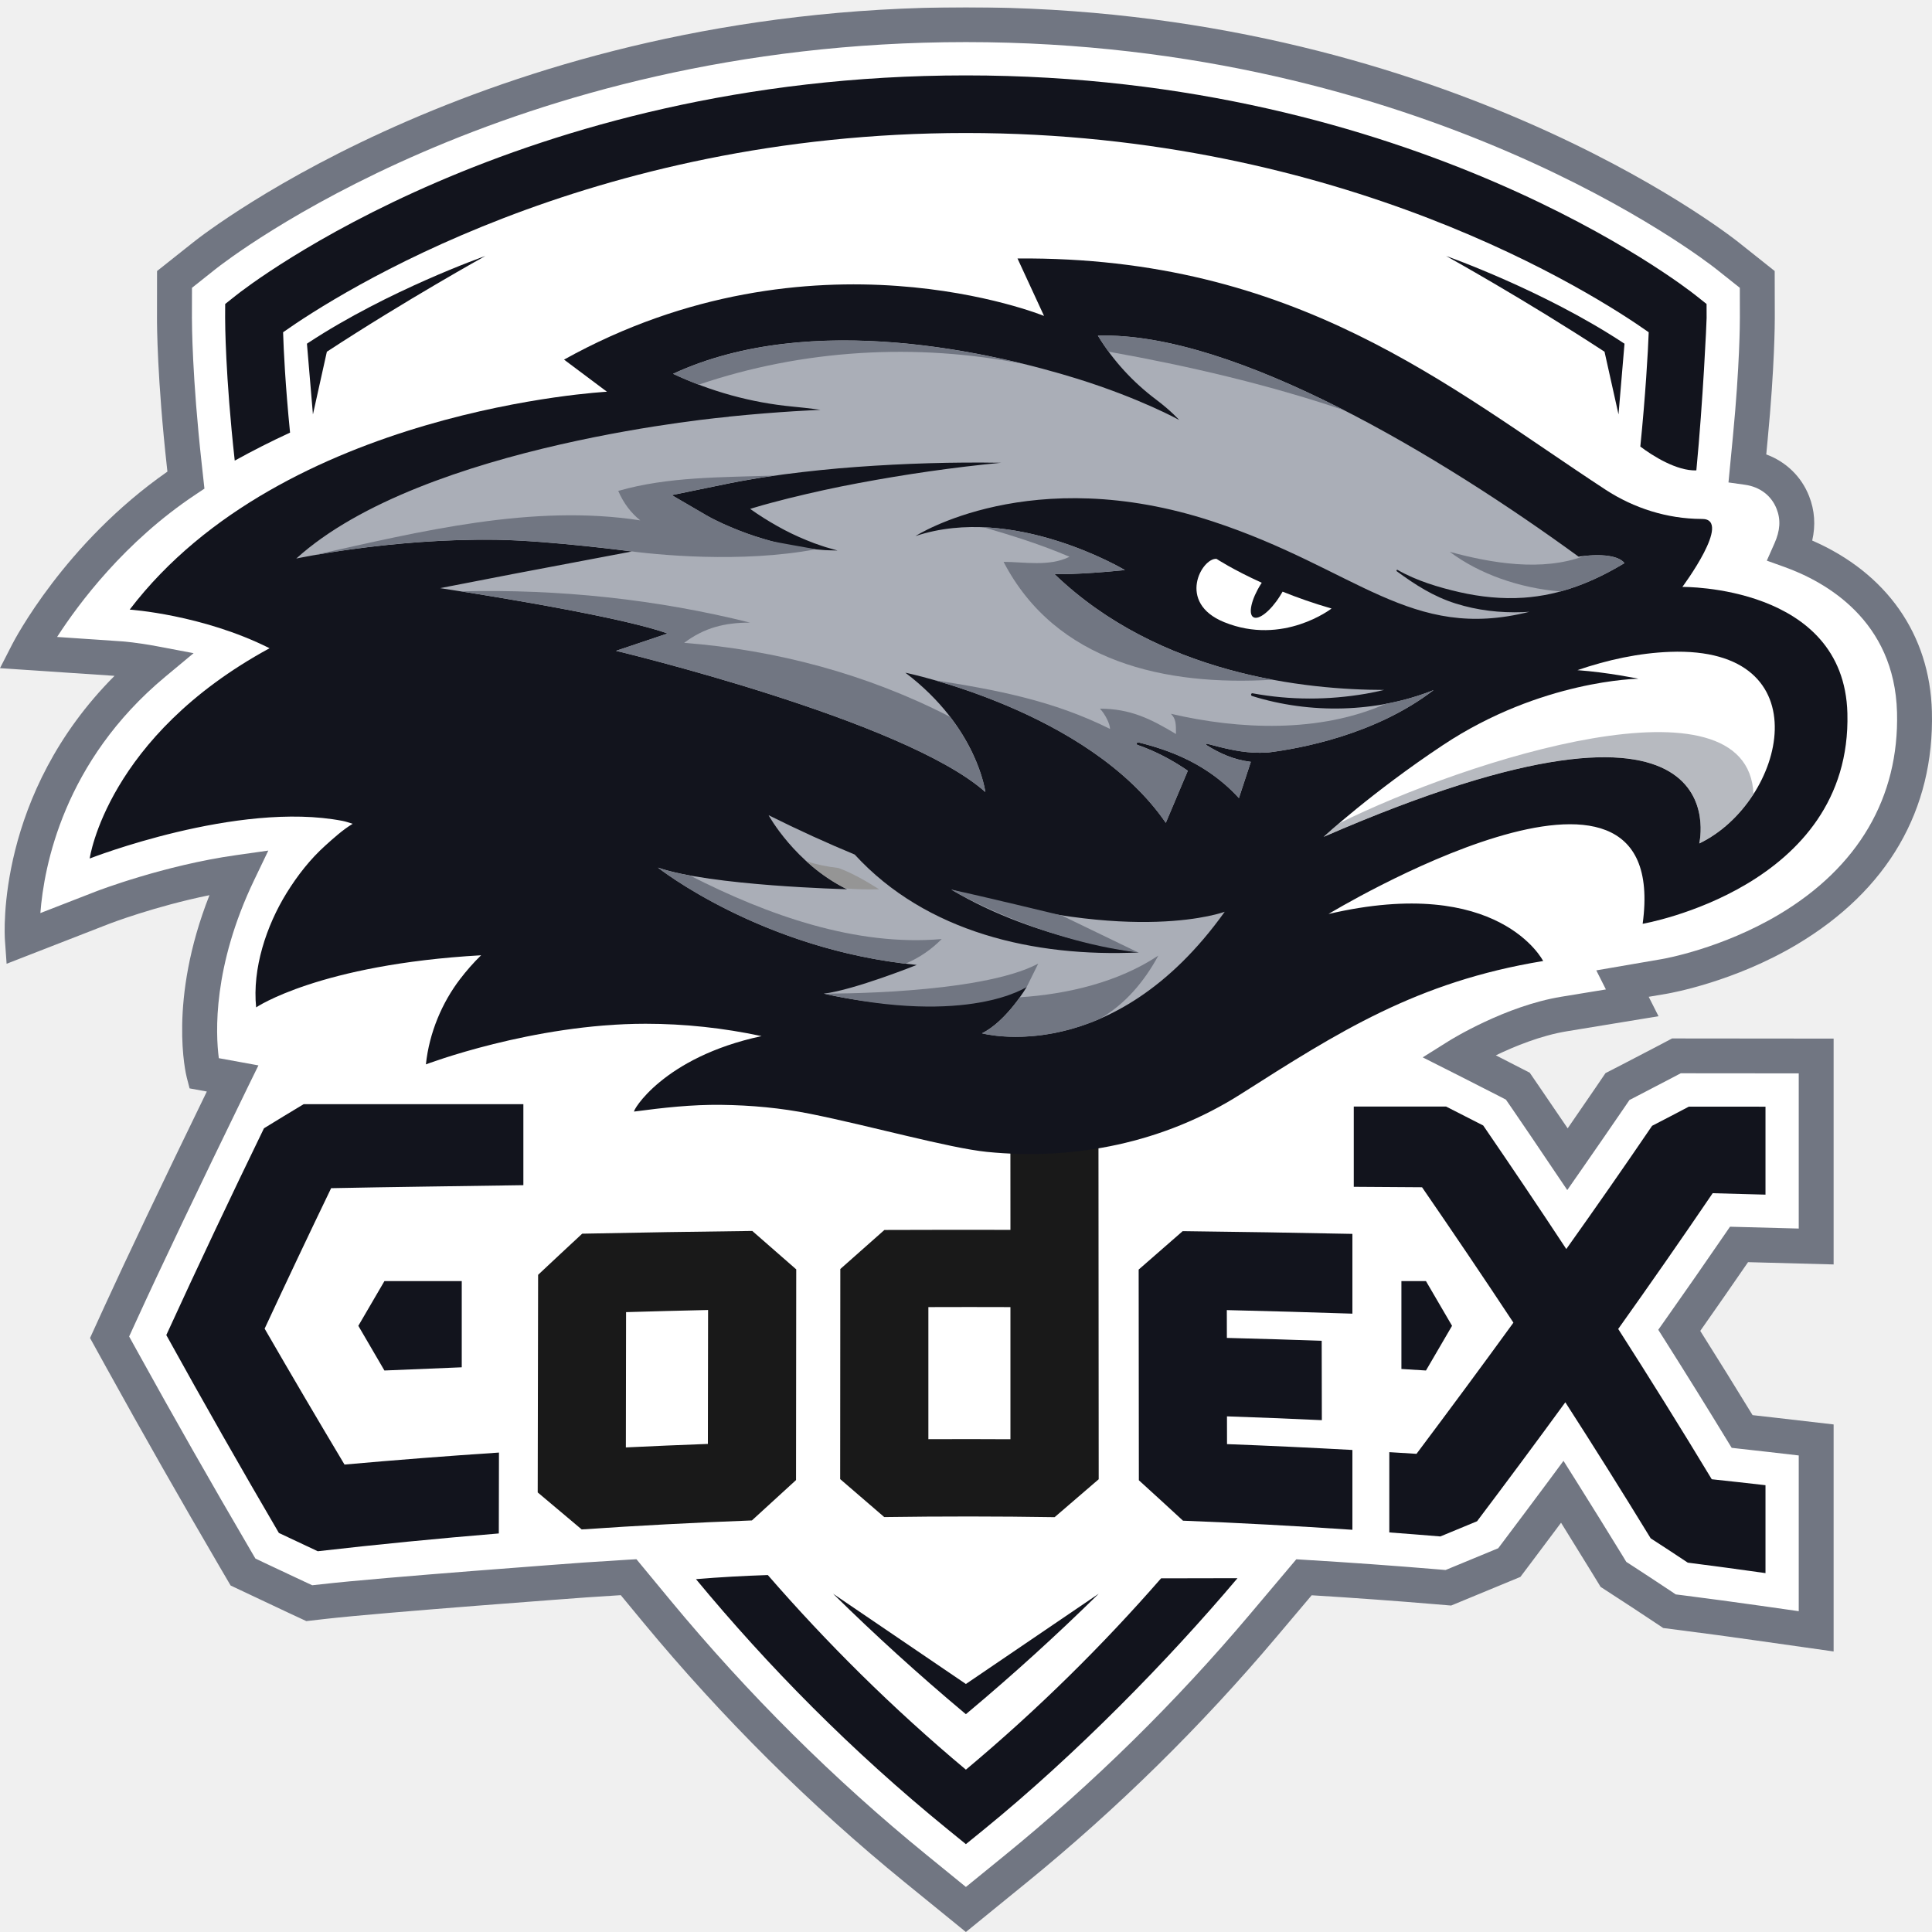
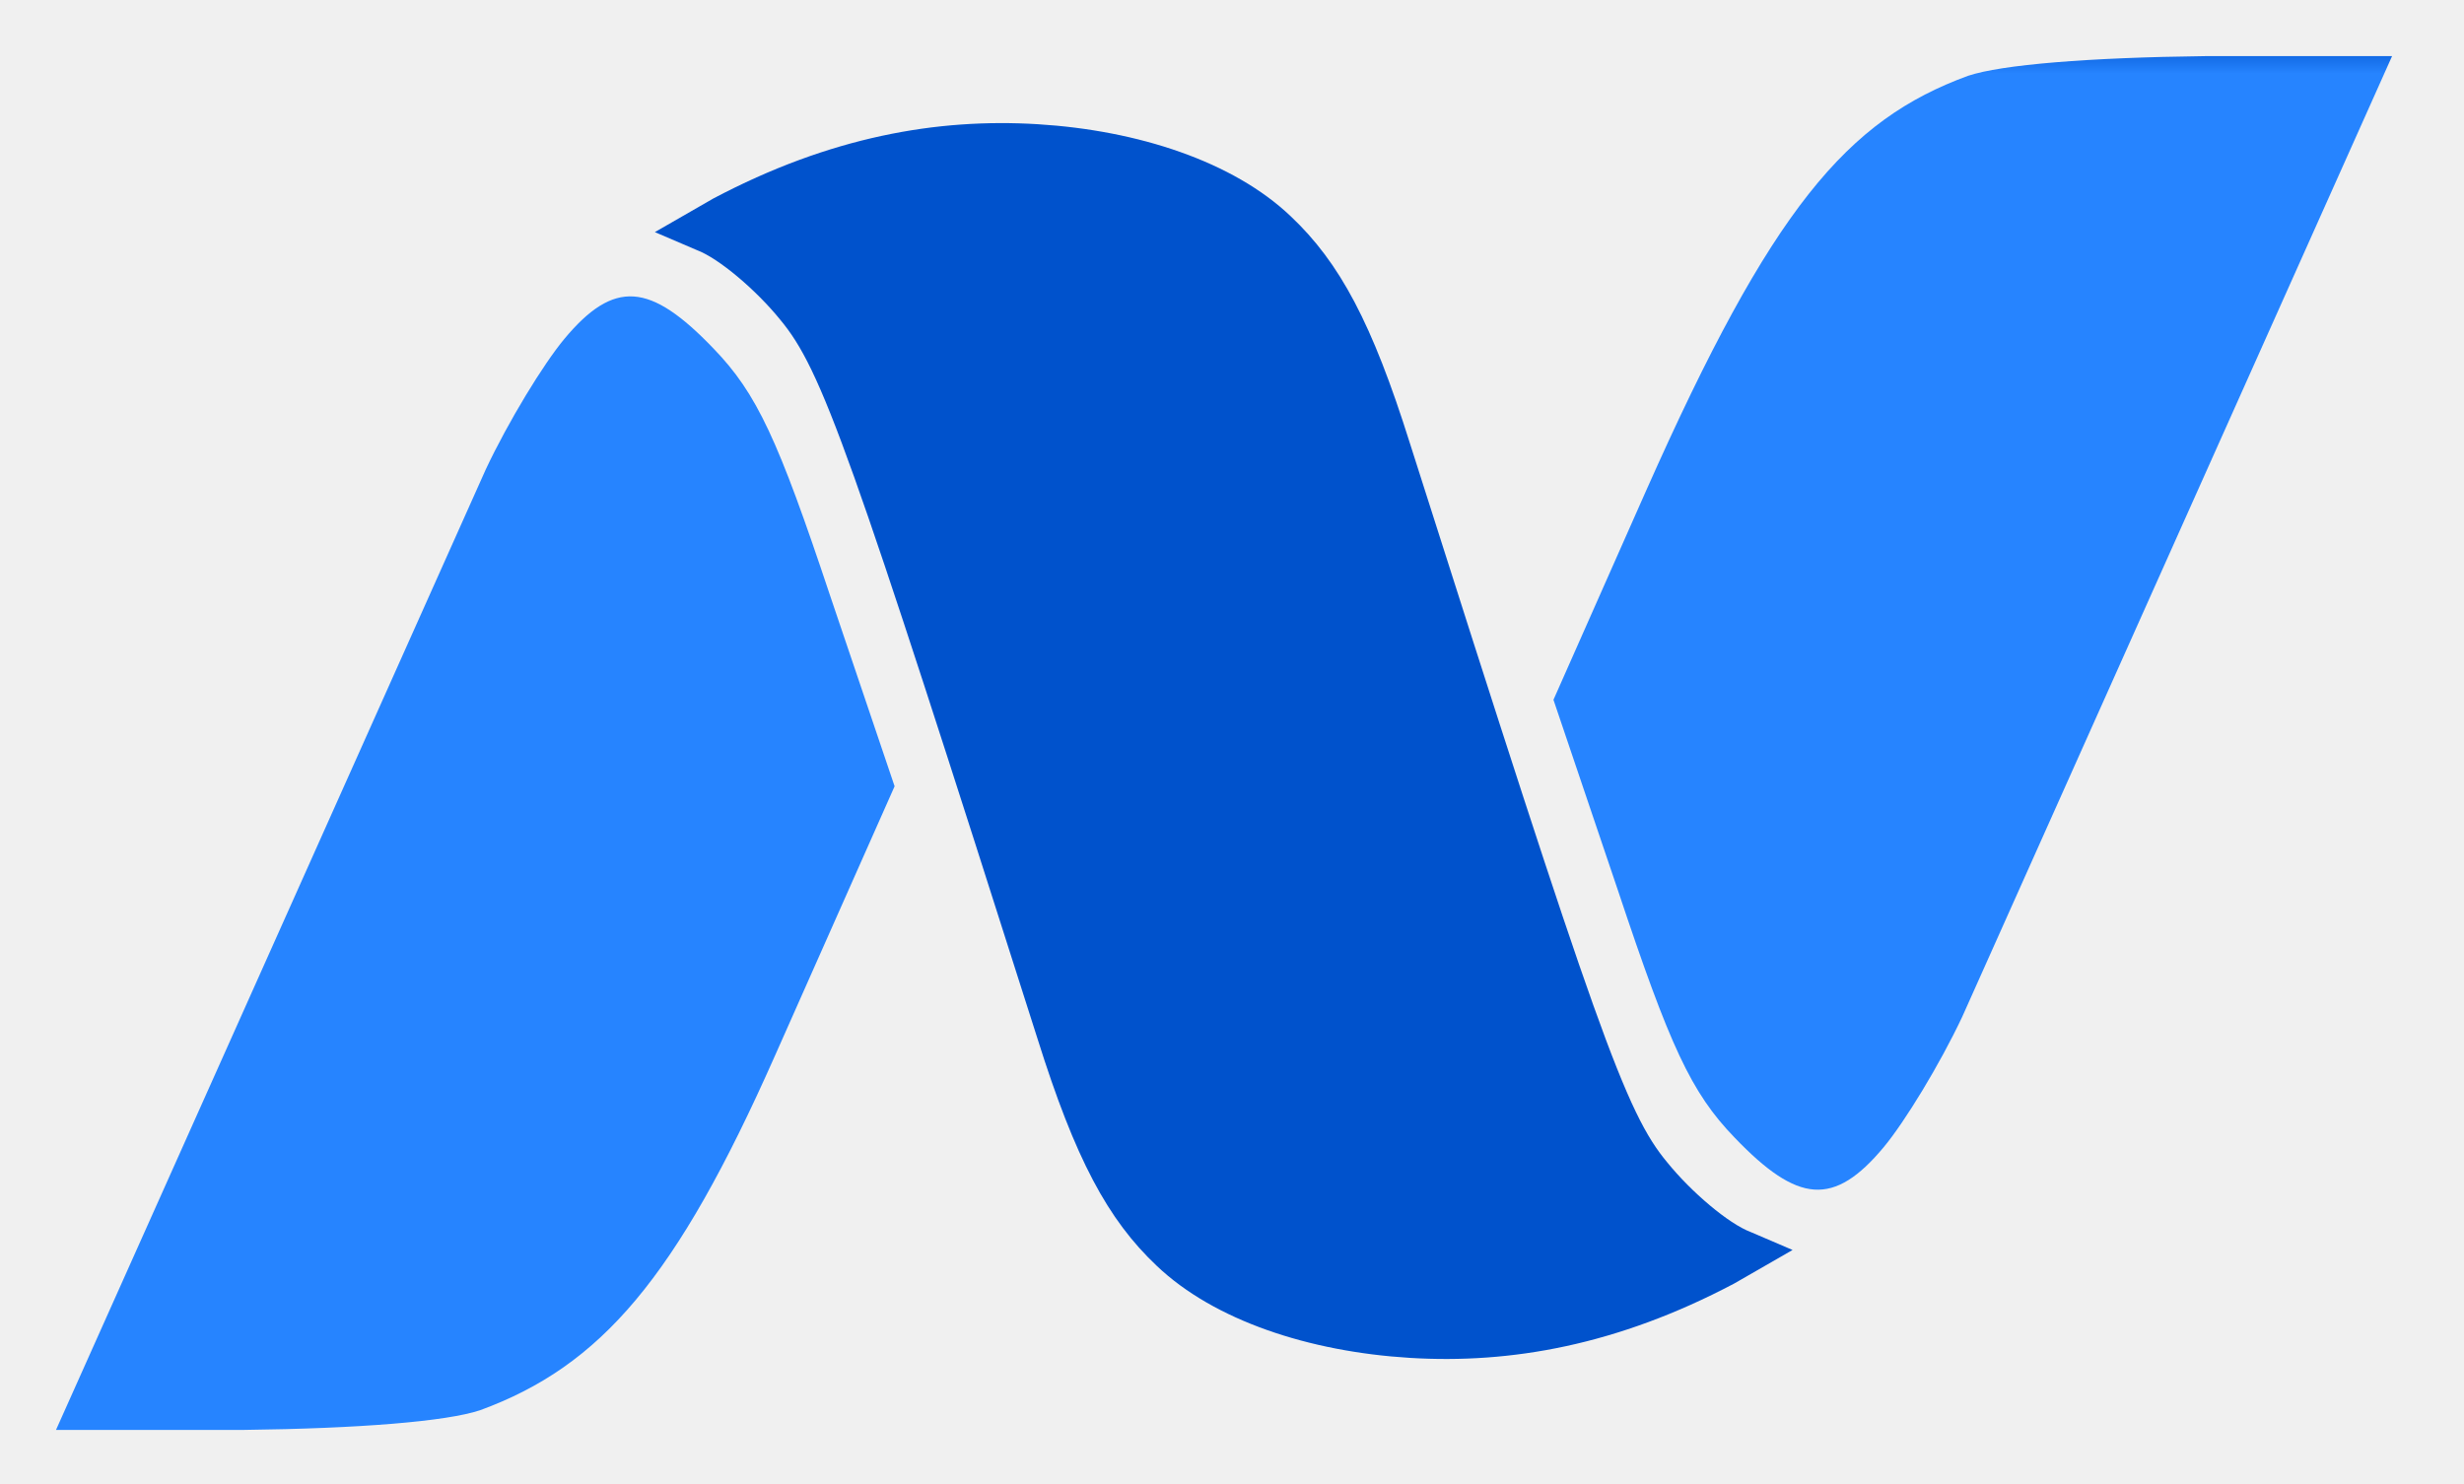
- <svg xmlns="http://www.w3.org/2000/svg" width="38" height="38" viewBox="0 0 38 38" fill="none">
-   <path fill-rule="evenodd" clip-rule="evenodd" d="M35.163 18.282C36.84 17.284 37.701 15.805 37.654 14.004C37.611 12.341 36.54 11.307 35.214 10.829C35.358 10.508 35.386 10.196 35.263 9.882C35.114 9.505 34.781 9.253 34.37 9.195L34.425 8.62C34.562 7.196 34.564 6.339 34.564 6.247L34.562 5.496L33.974 5.028C33.74 4.842 28.149 0.485 18.997 0.485C9.843 0.485 4.254 4.842 4.021 5.028L3.432 5.496L3.431 6.247C3.43 6.363 3.434 7.43 3.626 9.166L3.656 9.441C1.569 10.827 0.543 12.834 0.543 12.834L2.392 12.958C2.398 12.958 2.65 12.978 3.028 13.049C0.223 15.385 0.439 18.466 0.439 18.466L2.026 17.848C2.042 17.842 3.309 17.353 4.689 17.159C3.583 19.465 4.006 21.108 4.006 21.108L4.575 21.211C3.91 22.576 2.981 24.497 2.363 25.846L2.155 26.302L2.397 26.741C3.109 28.029 3.858 29.346 4.623 30.653L4.779 30.919L5.058 31.051C5.314 31.172 5.57 31.293 5.827 31.413L6.082 31.532L6.363 31.5C7.532 31.367 11.508 31.076 11.508 31.076C11.792 31.056 12.077 31.038 12.363 31.021L12.92 31.694C14.46 33.555 16.172 35.257 18.009 36.752L18.997 37.556L19.986 36.752C21.737 35.326 23.372 33.718 24.846 31.972L25.648 31.023C26.516 31.075 27.385 31.137 28.246 31.209L28.487 31.229L29.685 30.734L29.849 30.516C30.152 30.115 30.443 29.725 30.728 29.341C31.029 29.82 31.326 30.298 31.616 30.772L31.734 30.966L31.924 31.089C32.163 31.244 32.402 31.401 32.642 31.56L32.836 31.69L33.068 31.719C33.571 31.784 34.081 31.853 34.584 31.924L35.722 32.086V28.322L34.839 28.22C34.648 28.198 34.457 28.176 34.265 28.155C33.864 27.497 33.45 26.831 33.028 26.165C33.427 25.6 33.821 25.035 34.204 24.476C34.368 24.48 34.532 24.484 34.697 24.489L35.722 24.517V20.769L32.972 20.767L32.754 20.882C32.515 21.008 32.276 21.132 32.038 21.255L31.813 21.371L31.671 21.579C31.396 21.983 31.115 22.391 30.83 22.8C30.556 22.392 30.277 21.982 29.995 21.571L29.853 21.363L29.628 21.247C29.383 21.121 29.138 20.997 28.892 20.872L28.68 20.765C28.68 20.765 29.721 20.114 30.762 19.944L32.103 19.724L31.912 19.346L32.75 19.201C32.8 19.193 33.988 18.982 35.163 18.282Z" fill="white" />
-   <mask id="mask0_86_126" style="mask-type:alpha" maskUnits="userSpaceOnUse" x="0" y="0" width="38" height="38">
-     <path fill-rule="evenodd" clip-rule="evenodd" d="M0 38H38V0.143L0 0.143V38Z" fill="white" />
-   </mask>
-   <g mask="url(#mask0_86_126)">
-     <path fill-rule="evenodd" clip-rule="evenodd" d="M12.518 30.668L13.185 31.475C14.711 33.319 16.407 35.005 18.227 36.486L18.998 37.114L19.77 36.486C21.505 35.073 23.125 33.48 24.584 31.751L25.497 30.669L25.669 30.68C26.553 30.733 27.43 30.796 28.276 30.867L28.433 30.88L29.468 30.452L29.575 30.31C29.877 29.909 30.168 29.52 30.453 29.137L30.752 28.733L31.02 29.159C31.32 29.637 31.62 30.12 31.91 30.593L31.987 30.72L32.112 30.801C32.352 30.957 32.593 31.115 32.833 31.275L32.96 31.36L33.112 31.379C33.622 31.444 34.134 31.513 34.633 31.584L35.379 31.69V28.627L34.8 28.56C34.609 28.538 34.419 28.517 34.228 28.496L34.06 28.477L33.972 28.333C33.574 27.68 33.159 27.012 32.739 26.349L32.616 26.155L32.748 25.968C33.148 25.401 33.543 24.834 33.921 24.282L34.027 24.128L35.379 24.164V21.112L33.058 21.11L32.914 21.186C32.675 21.312 32.435 21.436 32.196 21.56L32.049 21.636L31.956 21.773C31.68 22.177 31.398 22.585 31.113 22.995L30.826 23.407L30.545 22.991C30.272 22.584 29.994 22.174 29.713 21.764L29.619 21.628L29.472 21.552C29.227 21.427 28.983 21.302 28.738 21.178L27.983 20.797L28.498 20.474C28.543 20.446 29.61 19.785 30.707 19.605L31.586 19.461L31.397 19.086L32.693 18.863C32.74 18.855 33.865 18.656 34.989 17.988C36.551 17.057 37.355 15.683 37.312 14.013C37.264 12.2 35.905 11.442 35.099 11.152L34.751 11.027L34.901 10.689C35.014 10.437 35.028 10.221 34.943 10.007C34.841 9.748 34.615 9.576 34.323 9.535L33.997 9.489L34.084 8.587C34.22 7.176 34.221 6.339 34.221 6.248L34.22 5.661L33.761 5.296C33.531 5.114 28.027 0.828 18.998 0.828C9.959 0.828 4.465 5.114 4.235 5.296L3.776 5.661L3.775 6.247C3.775 6.361 3.778 7.41 3.968 9.128L4.021 9.611L3.847 9.727C2.453 10.653 1.545 11.874 1.123 12.528L2.416 12.616C2.416 12.616 2.684 12.635 3.093 12.712L3.808 12.847L3.249 13.312C1.253 14.974 0.864 17.039 0.794 17.959L1.902 17.528C1.915 17.523 3.226 17.019 4.642 16.82L5.277 16.73L5 17.308C4.182 19.012 4.24 20.323 4.304 20.813L5.083 20.955L4.884 21.361C3.876 23.431 3.154 24.944 2.677 25.988L2.54 26.287L2.699 26.575C3.407 27.858 4.155 29.172 4.921 30.48L5.023 30.654L5.205 30.741C5.461 30.862 5.717 30.982 5.973 31.102L6.141 31.18L6.325 31.16C7.487 31.026 11.321 30.745 11.484 30.733C11.771 30.714 12.057 30.696 12.343 30.678L12.518 30.668ZM18.998 38L17.792 37.019C15.938 35.509 14.21 33.792 12.655 31.914L12.21 31.375C11.983 31.389 11.757 31.404 11.532 31.419C11.494 31.422 7.551 31.711 6.402 31.842L6.025 31.885L5.681 31.725C5.424 31.605 5.168 31.484 4.911 31.362L4.536 31.185L4.327 30.828C3.559 29.515 2.808 28.196 2.097 26.908L1.771 26.317L2.051 25.704C2.499 24.725 3.16 23.337 4.068 21.469L3.729 21.407L3.674 21.195C3.657 21.129 3.301 19.684 4.12 17.607C3.044 17.826 2.161 18.165 2.151 18.169L0.13 18.956L0.097 18.491C0.088 18.367 -0.074 15.625 2.253 13.293L0 13.142L0.237 12.679C0.279 12.596 1.272 10.685 3.293 9.276L3.285 9.205C3.09 7.45 3.087 6.365 3.088 6.247L3.089 5.331L3.807 4.761C4.044 4.572 9.721 0.143 18.998 0.143C28.264 0.143 33.95 4.572 34.188 4.76L34.906 5.331L34.908 6.248C34.908 6.342 34.906 7.211 34.767 8.654L34.74 8.938C35.126 9.08 35.43 9.371 35.582 9.757C35.693 10.038 35.713 10.331 35.644 10.632C37.106 11.269 37.959 12.48 37.998 13.997C38.048 15.929 37.129 17.513 35.34 18.578C34.109 19.311 32.861 19.531 32.809 19.541L32.428 19.606L32.621 19.988L30.818 20.284C30.311 20.367 29.795 20.577 29.421 20.757C29.543 20.819 29.664 20.881 29.786 20.944L30.088 21.099L30.279 21.378C30.466 21.65 30.651 21.922 30.834 22.193C31.021 21.923 31.205 21.654 31.387 21.388L31.578 21.107L31.88 20.952C32.118 20.829 32.356 20.705 32.594 20.58L32.888 20.425L36.065 20.428V24.87L34.382 24.825C34.076 25.27 33.761 25.723 33.442 26.177C33.791 26.731 34.137 27.287 34.471 27.834C34.607 27.849 34.743 27.865 34.879 27.88L36.065 28.017V32.482L34.535 32.265C34.039 32.194 33.531 32.126 33.025 32.061L32.713 32.021L32.452 31.847C32.214 31.689 31.976 31.532 31.737 31.378L31.482 31.212L31.323 30.952C31.12 30.622 30.913 30.286 30.704 29.95C30.514 30.204 30.322 30.462 30.124 30.724L29.904 31.016L28.542 31.579L28.218 31.552C27.432 31.486 26.619 31.427 25.799 31.377L25.109 32.194C23.622 33.956 21.971 35.579 20.203 37.019L18.998 38Z" fill="#717682" />
-   </g>
-   <path fill-rule="evenodd" clip-rule="evenodd" d="M32.428 6.535C32.416 6.901 32.362 7.806 32.263 8.783C32.505 8.967 32.981 9.266 33.365 9.252C33.497 7.882 33.567 6.33 33.567 6.252L33.566 5.979L33.353 5.81C33.131 5.633 27.808 1.483 18.998 1.483C10.188 1.483 4.864 5.633 4.642 5.81L4.429 5.979L4.428 6.252C4.428 6.339 4.431 7.373 4.617 9.06C4.973 8.863 5.336 8.679 5.705 8.509C5.612 7.574 5.579 6.891 5.568 6.535C6.642 5.777 11.572 2.616 18.998 2.616C26.425 2.616 31.356 5.779 32.428 6.535Z" fill="#12141D" />
-   <path fill-rule="evenodd" clip-rule="evenodd" d="M22.837 31.044C21.701 32.345 20.428 33.611 18.998 34.807C17.544 33.591 16.252 32.303 15.102 30.979C14.632 30.995 14.161 31.02 13.689 31.06C15.105 32.771 16.741 34.435 18.64 35.981L18.998 36.272L19.356 35.981C21.155 34.516 22.976 32.657 24.34 31.041L22.837 31.044Z" fill="#12141D" />
-   <path fill-rule="evenodd" clip-rule="evenodd" d="M6.155 8.151L6.037 6.76L6.061 6.744C7.635 5.708 9.527 5.042 9.546 5.035C9.546 5.035 7.987 5.898 6.429 6.918L6.155 8.151Z" fill="#12141D" />
-   <path fill-rule="evenodd" clip-rule="evenodd" d="M31.834 8.151L31.952 6.76L31.927 6.744C30.354 5.708 28.462 5.042 28.443 5.035C28.443 5.035 30.001 5.898 31.559 6.918L31.834 8.151Z" fill="#12141D" />
-   <path fill-rule="evenodd" clip-rule="evenodd" d="M18.998 33.716L18.957 33.682C18.075 32.943 17.209 32.157 16.385 31.346L18.998 33.122L21.611 31.346C20.787 32.156 19.922 32.942 19.038 33.682L18.998 33.716Z" fill="#12141D" />
-   <path fill-rule="evenodd" clip-rule="evenodd" d="M13.923 28.4C13.385 28.42 12.848 28.443 12.31 28.469C12.311 27.582 12.313 26.695 12.314 25.808C12.852 25.792 13.389 25.778 13.927 25.766C13.925 26.644 13.924 27.522 13.923 28.4ZM11.451 24.265C11.162 24.533 10.873 24.802 10.584 25.074C10.581 26.501 10.579 27.927 10.576 29.354C10.864 29.597 11.153 29.84 11.441 30.082C12.556 30.006 13.672 29.947 14.789 29.905C15.078 29.639 15.368 29.374 15.657 29.111C15.659 27.73 15.66 26.349 15.661 24.967C15.373 24.716 15.084 24.464 14.796 24.211C13.681 24.224 12.566 24.242 11.451 24.265Z" fill="#191919" />
-   <path fill-rule="evenodd" clip-rule="evenodd" d="M19.874 28.308C19.336 28.305 18.798 28.304 18.26 28.307C18.26 27.441 18.26 26.575 18.26 25.709C18.798 25.707 19.336 25.707 19.874 25.709C19.874 26.576 19.874 27.442 19.874 28.308ZM19.874 24.19C19.047 24.188 18.221 24.189 17.395 24.192C17.106 24.447 16.817 24.703 16.528 24.96C16.527 26.337 16.526 27.714 16.525 29.092C16.814 29.34 17.103 29.589 17.392 29.839C18.509 29.823 19.627 29.823 20.743 29.841C21.032 29.592 21.321 29.343 21.61 29.095C21.609 26.643 21.607 24.191 21.605 21.739H19.873C19.873 22.556 19.873 23.373 19.874 24.19Z" fill="#191919" />
-   <path fill-rule="evenodd" clip-rule="evenodd" d="M5.205 26.133C5.641 25.195 6.077 24.274 6.513 23.37C7.607 23.347 9.2 23.328 10.294 23.311V21.718H5.972C5.712 21.874 5.452 22.032 5.192 22.192C4.551 23.511 3.91 24.864 3.271 26.259C4.01 27.597 4.748 28.891 5.485 30.151C5.74 30.272 5.995 30.392 6.25 30.511C7.436 30.375 8.623 30.259 9.811 30.161C9.812 29.631 9.813 29.101 9.814 28.57C8.8 28.637 7.788 28.716 6.776 28.806C6.253 27.931 5.729 27.041 5.205 26.133Z" fill="#12141D" />
-   <path fill-rule="evenodd" clip-rule="evenodd" d="M26.6 28.519C25.778 28.474 24.956 28.435 24.134 28.404C24.134 28.222 24.133 28.04 24.133 27.858C24.755 27.879 25.377 27.904 25.999 27.933C25.998 27.413 25.997 26.892 25.996 26.372C25.375 26.35 24.753 26.331 24.131 26.315C24.131 26.133 24.13 25.951 24.13 25.768C24.954 25.787 25.777 25.811 26.6 25.838V24.269C25.488 24.246 24.375 24.228 23.262 24.215C22.973 24.467 22.685 24.719 22.396 24.971C22.398 26.352 22.399 27.734 22.4 29.115C22.69 29.378 22.979 29.643 23.268 29.91C24.38 29.953 25.49 30.014 26.6 30.089V28.519Z" fill="#12141D" />
-   <path fill-rule="evenodd" clip-rule="evenodd" d="M34.725 23.497V21.767C34.223 21.767 33.721 21.767 33.218 21.766C32.978 21.893 32.736 22.019 32.495 22.143C31.933 22.969 31.37 23.776 30.807 24.567C30.263 23.741 29.718 22.932 29.173 22.137C28.929 22.011 28.686 21.887 28.442 21.764C28.07 21.764 26.999 21.764 26.627 21.764V23.343C26.842 23.346 27.755 23.349 27.97 23.352C28.569 24.223 29.169 25.109 29.767 26.015C29.132 26.89 28.496 27.748 27.861 28.595C27.682 28.584 27.504 28.573 27.326 28.562V30.141C27.66 30.166 27.995 30.192 28.33 30.22C28.571 30.12 28.812 30.021 29.052 29.921C29.631 29.153 30.21 28.374 30.788 27.581C31.349 28.452 31.908 29.343 32.467 30.257C32.71 30.414 32.953 30.573 33.196 30.735C33.706 30.8 34.215 30.869 34.725 30.941V29.212C34.372 29.172 34.02 29.132 33.668 29.095C33.056 28.081 32.442 27.098 31.828 26.139C32.447 25.27 33.066 24.381 33.686 23.469C34.032 23.478 34.379 23.487 34.725 23.497Z" fill="#12141D" />
-   <path fill-rule="evenodd" clip-rule="evenodd" d="M7.561 26.956L9.082 26.893V25.198H7.561L7.048 26.077L7.561 26.956Z" fill="#12141D" />
-   <path fill-rule="evenodd" clip-rule="evenodd" d="M28.047 26.956L27.564 26.926V25.198H28.047L28.56 26.077L28.047 26.956Z" fill="#12141D" />
-   <path fill-rule="evenodd" clip-rule="evenodd" d="M36.336 14.03C36.27 11.502 33.09 11.544 33.09 11.544C33.09 11.544 34.086 10.208 33.478 10.207C33.472 10.207 33.467 10.207 33.461 10.207C32.791 10.203 32.138 9.997 31.578 9.631C28.487 7.608 25.488 5.04 20.013 5.084L20.535 6.214C20.535 6.214 15.984 4.354 11.094 7.073L11.938 7.705C11.938 7.705 5.566 8.038 2.551 11.99C2.551 11.99 3.98 12.086 5.302 12.75C2.1 14.49 1.764 16.886 1.764 16.886C1.764 16.886 4.675 15.747 6.738 16.146C6.806 16.159 6.871 16.183 6.937 16.203C6.739 16.322 6.556 16.49 6.401 16.629C6.101 16.898 5.85 17.221 5.638 17.563C5.239 18.208 4.96 19.051 5.038 19.814C5.038 19.814 6.277 18.97 9.463 18.789C9.312 18.935 9.173 19.095 9.046 19.261C8.701 19.713 8.443 20.304 8.377 20.935C8.377 20.935 10.476 20.136 12.698 20.136C13.465 20.136 14.23 20.219 14.979 20.379V20.379C13.03 20.796 12.43 21.869 12.473 21.863C13.046 21.787 13.605 21.724 14.186 21.731C14.774 21.738 15.358 21.792 15.934 21.907C17.12 22.145 18.663 22.58 19.41 22.656C21.127 22.829 22.893 22.481 24.407 21.518C26.314 20.305 27.859 19.311 30.352 18.902C30.352 18.902 29.489 17.193 26.13 17.977C26.13 17.977 32.892 13.88 32.309 18.17C32.309 18.17 36.425 17.461 36.336 14.03Z" fill="#12141D" />
-   <path fill-rule="evenodd" clip-rule="evenodd" d="M32.848 12.821C32.235 12.844 31.621 12.977 31.026 13.181C31.63 13.225 32.227 13.35 32.227 13.35C32.227 13.35 30.317 13.371 28.384 14.653C26.99 15.578 26.034 16.46 26.034 16.46C34.314 12.862 33.422 16.59 33.422 16.59C35.121 15.775 35.875 12.709 32.848 12.821Z" fill="white" />
-   <path fill-rule="evenodd" clip-rule="evenodd" d="M26.332 16.197C26.141 16.36 26.034 16.459 26.034 16.459C34.314 12.861 33.422 16.588 33.422 16.588C33.855 16.38 34.226 16.026 34.489 15.616C34.381 13.188 28.872 14.935 26.332 16.197Z" fill="#717682" fill-opacity="0.5" />
-   <path fill-rule="evenodd" clip-rule="evenodd" d="M25.227 11.637C25.211 11.666 25.193 11.696 25.174 11.725C24.989 12.019 24.754 12.204 24.65 12.138C24.547 12.073 24.614 11.782 24.8 11.488C24.805 11.479 24.811 11.471 24.817 11.462C24.25 11.205 23.927 10.992 23.927 10.992C23.642 10.969 23.135 11.853 24.078 12.237C25.237 12.708 26.19 11.969 26.19 11.969C25.832 11.866 25.509 11.751 25.227 11.637Z" fill="white" />
-   <path fill-rule="evenodd" clip-rule="evenodd" d="M18.71 17.496C20.42 18.523 22.477 18.73 22.393 18.734C20.348 18.827 18.218 18.342 16.811 16.808C16.276 16.586 15.712 16.331 15.117 16.034C15.117 16.034 15.635 16.984 16.659 17.49C16.659 17.49 13.972 17.424 12.94 17.064C12.94 17.064 14.978 18.681 18.031 18.979C18.031 18.979 16.806 19.47 16.204 19.544C16.204 19.544 18.665 20.151 20.195 19.41C20.195 19.41 19.801 20.083 19.315 20.323C19.315 20.323 21.878 21.028 24.089 17.933C24.089 17.933 22.323 18.604 18.71 17.496Z" fill="#AAAEB7" />
-   <path fill-rule="evenodd" clip-rule="evenodd" d="M16.89 9.501C16.428 9.587 15.97 9.688 15.516 9.8L15.177 9.888C15.064 9.916 14.953 9.951 14.841 9.983C14.812 9.991 14.784 10.001 14.755 10.009C14.755 10.009 14.756 10.01 14.756 10.01C14.926 10.132 15.104 10.243 15.288 10.347C15.472 10.451 15.664 10.544 15.861 10.624C15.96 10.666 16.061 10.703 16.163 10.736C16.265 10.773 16.37 10.796 16.474 10.828C16.366 10.823 16.256 10.826 16.148 10.814C16.038 10.807 15.929 10.795 15.82 10.779C15.601 10.748 15.383 10.702 15.168 10.643C14.953 10.584 14.739 10.515 14.529 10.432C14.425 10.391 14.32 10.347 14.216 10.3L14.061 10.225C14.008 10.199 13.96 10.175 13.901 10.14L13.213 9.739L14.005 9.576L14.005 9.576C14.242 9.529 14.478 9.476 14.715 9.438C14.834 9.419 14.952 9.395 15.07 9.38L15.426 9.329C15.9 9.268 16.374 9.218 16.848 9.184C17.796 9.115 18.744 9.086 19.69 9.102C18.749 9.192 17.814 9.328 16.89 9.501ZM28.63 11.87C28.193 11.732 27.839 11.504 27.473 11.236C27.457 11.224 27.473 11.2 27.49 11.21C27.856 11.421 28.296 11.553 28.706 11.647C29.119 11.741 29.546 11.785 29.969 11.756C30.696 11.706 31.343 11.443 31.952 11.075C31.749 10.828 31.049 10.949 31.049 10.949C28.392 9.011 24.291 6.518 21.594 6.602C21.594 6.602 21.597 6.606 21.601 6.613C21.897 7.097 22.285 7.518 22.739 7.859C23.039 8.085 23.192 8.26 23.192 8.26C23.192 8.26 22.438 7.84 21.194 7.451C19.579 6.95 15.964 6.088 13.238 7.352C13.238 7.352 13.238 7.352 13.239 7.352C13.98 7.699 14.774 7.92 15.588 7.997C15.923 8.029 16.139 8.061 16.139 8.061C16.139 8.061 15.334 8.092 14.332 8.195C14.333 8.195 14.334 8.196 14.335 8.197C14.335 8.197 8.324 8.723 5.827 10.986C5.827 10.986 7.699 10.585 9.773 10.617C10.815 10.634 12.428 10.847 12.428 10.847L10.084 11.291L8.657 11.568C8.657 11.568 12.084 12.081 13.13 12.46L12.116 12.801C12.116 12.801 17.783 14.156 19.38 15.578C19.38 15.578 19.225 14.305 17.807 13.231C17.807 13.231 21.409 13.969 22.93 16.184L23.363 15.159C23.054 14.947 22.716 14.769 22.374 14.652C22.342 14.641 22.359 14.595 22.391 14.602C23.019 14.756 23.584 14.993 24.08 15.418C24.177 15.501 24.275 15.595 24.368 15.697L24.603 14.984C24.598 14.983 24.594 14.983 24.59 14.983C24.274 14.944 23.997 14.823 23.73 14.655C23.715 14.646 23.727 14.624 23.743 14.629C24.036 14.707 24.337 14.785 24.642 14.802C24.742 14.808 24.843 14.806 24.942 14.801C25.56 14.724 27.049 14.456 28.198 13.573C27.074 14.023 25.763 14.046 24.625 13.689C24.596 13.68 24.605 13.631 24.635 13.636C25.373 13.773 26.129 13.772 26.869 13.644C26.989 13.623 27.107 13.598 27.224 13.57C25.696 13.569 22.802 13.275 20.741 11.292C20.741 11.292 21.188 11.308 22.126 11.213C22.126 11.213 19.934 9.9 18.006 10.544C18.006 10.544 20.275 9.079 23.856 10.257C26.686 11.188 27.743 12.625 30.082 12.033C30.039 12.036 29.995 12.039 29.952 12.04C29.507 12.057 29.055 12.005 28.63 11.87Z" fill="#AAAEB7" />
-   <path fill-rule="evenodd" clip-rule="evenodd" d="M16.495 17.073C16.279 17.049 16.067 17.006 15.861 16.941C16.072 17.134 16.329 17.324 16.631 17.476C16.851 17.491 17.072 17.498 17.291 17.491C17.032 17.327 16.769 17.176 16.495 17.073Z" fill="#959595" />
-   <path fill-rule="evenodd" clip-rule="evenodd" d="M13.571 17.221C13.328 17.176 13.111 17.125 12.94 17.065C12.94 17.065 14.879 18.603 17.807 18.955C18.089 18.837 18.323 18.671 18.522 18.47C16.834 18.617 15.107 18.003 13.571 17.221Z" fill="#717682" />
-   <path fill-rule="evenodd" clip-rule="evenodd" d="M22.783 18.795C21.996 19.319 20.996 19.554 20.061 19.615C19.905 19.832 19.63 20.169 19.314 20.325C19.314 20.325 20.325 20.603 21.624 20.044C22.127 19.756 22.506 19.308 22.783 18.795Z" fill="#717682" />
-   <path fill-rule="evenodd" clip-rule="evenodd" d="M20.15 7.163C18.312 6.711 15.476 6.316 13.238 7.353C13.238 7.353 13.238 7.354 13.239 7.354C13.404 7.431 13.572 7.501 13.742 7.566C15.782 6.872 18.03 6.737 20.15 7.163Z" fill="#717682" />
-   <path fill-rule="evenodd" clip-rule="evenodd" d="M21.594 6.602C21.594 6.602 21.596 6.606 21.601 6.613C21.665 6.718 21.734 6.819 21.806 6.917C23.351 7.193 24.919 7.556 26.436 8.068C24.708 7.187 22.969 6.559 21.594 6.602Z" fill="#717682" />
-   <path fill-rule="evenodd" clip-rule="evenodd" d="M16.044 10.804C15.952 10.784 15.259 10.666 15.168 10.641C14.953 10.583 14.739 10.514 14.53 10.431C14.425 10.389 14.32 10.345 14.217 10.298L14.062 10.224C14.009 10.197 13.96 10.173 13.902 10.139L13.213 9.738L14.005 9.575L14.005 9.575C14.242 9.527 14.478 9.474 14.715 9.437C14.834 9.417 14.952 9.394 15.071 9.378L15.241 9.354C14.188 9.39 13.149 9.373 12.16 9.655C12.267 9.904 12.415 10.092 12.593 10.235C10.472 9.908 8.28 10.449 6.183 10.917C6.823 10.804 8.242 10.592 9.773 10.616C10.603 10.629 11.795 10.767 12.246 10.822C12.914 10.917 14.58 11.078 16.044 10.804Z" fill="#717682" />
-   <path fill-rule="evenodd" clip-rule="evenodd" d="M28.515 10.854C29.102 11.293 29.882 11.565 30.689 11.634C31.134 11.513 31.551 11.318 31.952 11.076C31.798 10.889 31.357 10.914 31.154 10.937C30.331 11.246 29.338 11.078 28.515 10.854Z" fill="#717682" />
-   <path fill-rule="evenodd" clip-rule="evenodd" d="M14.753 12.246C12.916 11.787 10.995 11.583 9.067 11.631C10.007 11.779 12.306 12.161 13.13 12.46L12.116 12.801C12.116 12.801 17.783 14.156 19.381 15.578C19.381 15.578 19.296 14.891 18.69 14.101C17.057 13.258 15.257 12.782 13.456 12.644C13.855 12.345 14.254 12.246 14.753 12.246Z" fill="#717682" />
-   <path fill-rule="evenodd" clip-rule="evenodd" d="M19.739 11.051C20.766 13.028 22.927 13.497 25.029 13.369C23.631 13.107 22.025 12.527 20.741 11.292C20.741 11.292 21.188 11.308 22.126 11.213C22.126 11.213 20.826 10.435 19.348 10.371C19.911 10.535 20.473 10.71 21.036 10.951C20.637 11.15 20.138 11.051 19.739 11.051Z" fill="#717682" />
-   <path fill-rule="evenodd" clip-rule="evenodd" d="M23.03 14.039C23.13 14.138 23.13 14.238 23.13 14.437C22.631 14.138 22.232 13.939 21.634 13.939C21.733 14.039 21.833 14.238 21.833 14.337C20.711 13.777 19.589 13.567 18.384 13.379C19.464 13.688 21.786 14.518 22.93 16.185L23.363 15.16C23.054 14.947 22.715 14.769 22.374 14.652C22.341 14.641 22.358 14.595 22.391 14.602C23.019 14.756 23.583 14.993 24.079 15.418C24.177 15.502 24.274 15.595 24.368 15.698L24.602 14.984C24.598 14.984 24.593 14.983 24.589 14.983C24.274 14.945 23.996 14.824 23.73 14.655C23.715 14.646 23.727 14.625 23.743 14.629C24.036 14.707 24.337 14.786 24.641 14.802C24.742 14.808 24.842 14.806 24.942 14.801C25.56 14.725 27.048 14.456 28.197 13.573C27.893 13.695 27.576 13.784 27.253 13.844C25.956 14.419 24.369 14.353 23.03 14.039Z" fill="#717682" />
-   <path fill-rule="evenodd" clip-rule="evenodd" d="M18.709 17.498C18.709 17.498 20.375 18.487 22.392 18.736L20.881 18.006C20.881 18.006 19.226 17.604 18.709 17.498Z" fill="#717682" />
-   <path fill-rule="evenodd" clip-rule="evenodd" d="M16.203 19.543C16.203 19.543 19.267 19.568 20.421 18.953L20.195 19.41C20.195 19.41 19.067 20.186 16.203 19.543Z" fill="#717682" />
+ <svg xmlns="http://www.w3.org/2000/svg" xmlns:xlink="http://www.w3.org/1999/xlink" width="38" viewBox="0 0 1760 1060">
+   <defs>
+     <linearGradient x1="37.31" y1="52.67" x2="37.31" gradientUnits="userSpaceOnUse" y2="21.72" id="A">
+       <stop offset="0" stop-color="#2684ff" />
+       <stop offset=".82" stop-color="#0052cc" />
+     </linearGradient>
+     <linearGradient x1="3.07" y1="-.37" x2="42.41" xlink:href="#A" y2="22.24" id="B" />
+   </defs>
+   <path fill="url(#A)" d="M 1345.457 819.642 C 1327.866 840.751 1312.425 851.021 1295.87 849.875 C 1279.363 848.732 1261.541 836.257 1238.967 812.694 C 1207.871 780.553 1192.76 747.367 1155.741 636.32 L 1109.617 499.953 L 1175.774 350.599 C 1265.535 148.473 1319.362 85.809 1405.74 54.162 C 1429.858 46.138 1492.037 41.103 1575.071 40.101 L 1708.621 40.101 L 1401.591 726.435 C 1385.565 760.481 1360.504 801.586 1345.457 819.642 Z" />
+   <path fill="url(#B)" d="M 1238.671 917.024 C 1155.341 961.08 1078.944 974.519 1007.022 970.116 C 935.09 965.712 867.329 943.394 826.312 904.419 C 791.214 871.291 768.084 828.083 741.048 741.996 C 607.053 321.012 587.145 264.181 557.233 228.335 C 540.297 207.401 513.501 184.544 497.65 178.631 L 467.767 165.826 L 509.503 141.828 C 592.833 97.772 669.23 84.333 741.152 88.736 C 813.084 93.14 880.845 115.458 921.862 154.433 C 956.96 187.561 980.09 230.769 1007.126 316.856 C 1141.121 737.84 1161.029 794.671 1190.941 830.517 C 1207.877 851.451 1234.673 874.308 1250.524 880.221 L 1280.407 893.026 L 1238.671 917.024 Z" />
+   <path fill="url(#A)" d="M 403.16 242.054 C 388.113 260.11 363.052 301.215 347.026 335.261 L 39.996 1021.595 L 173.546 1021.595 C 256.58 1020.593 318.759 1015.558 342.877 1007.534 C 429.255 975.887 483.082 913.223 553.401 754.556 L 639 561.743 L 592.876 425.376 C 555.857 314.329 540.746 281.143 509.65 249.002 C 487.076 225.439 469.254 212.964 452.747 211.821 C 436.192 210.675 420.751 220.945 403.16 242.054 Z" />
</svg>
